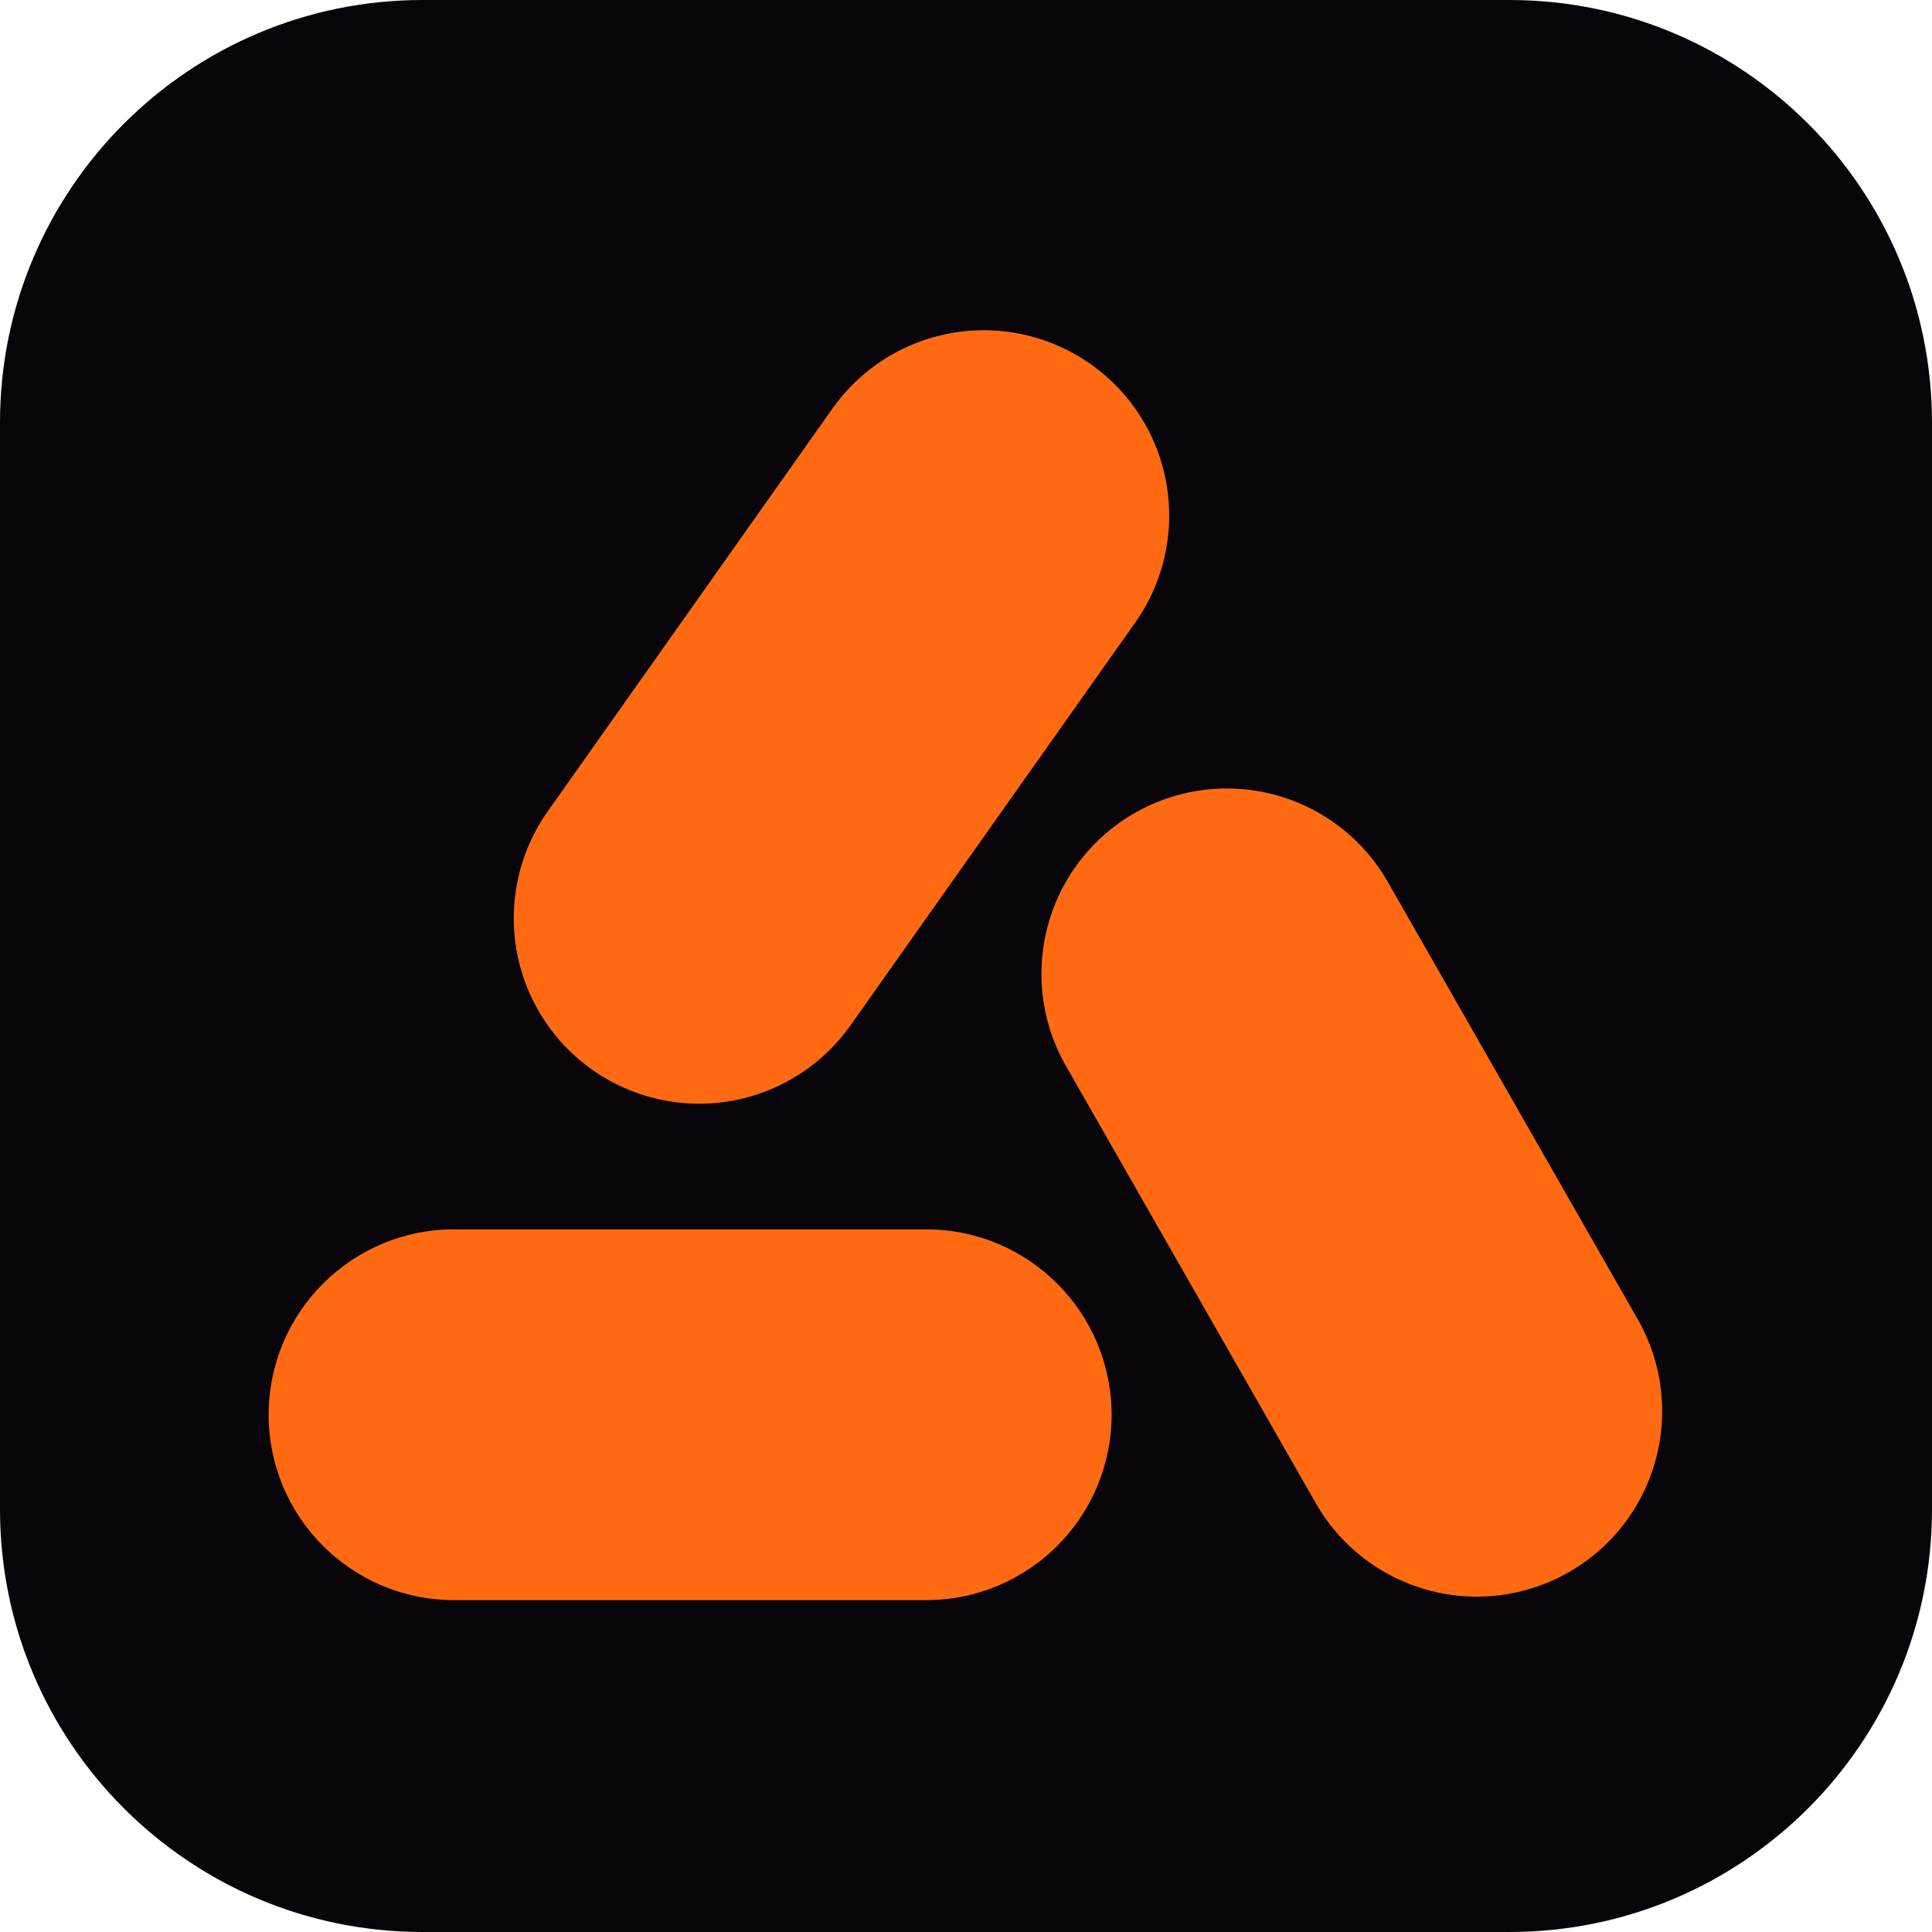
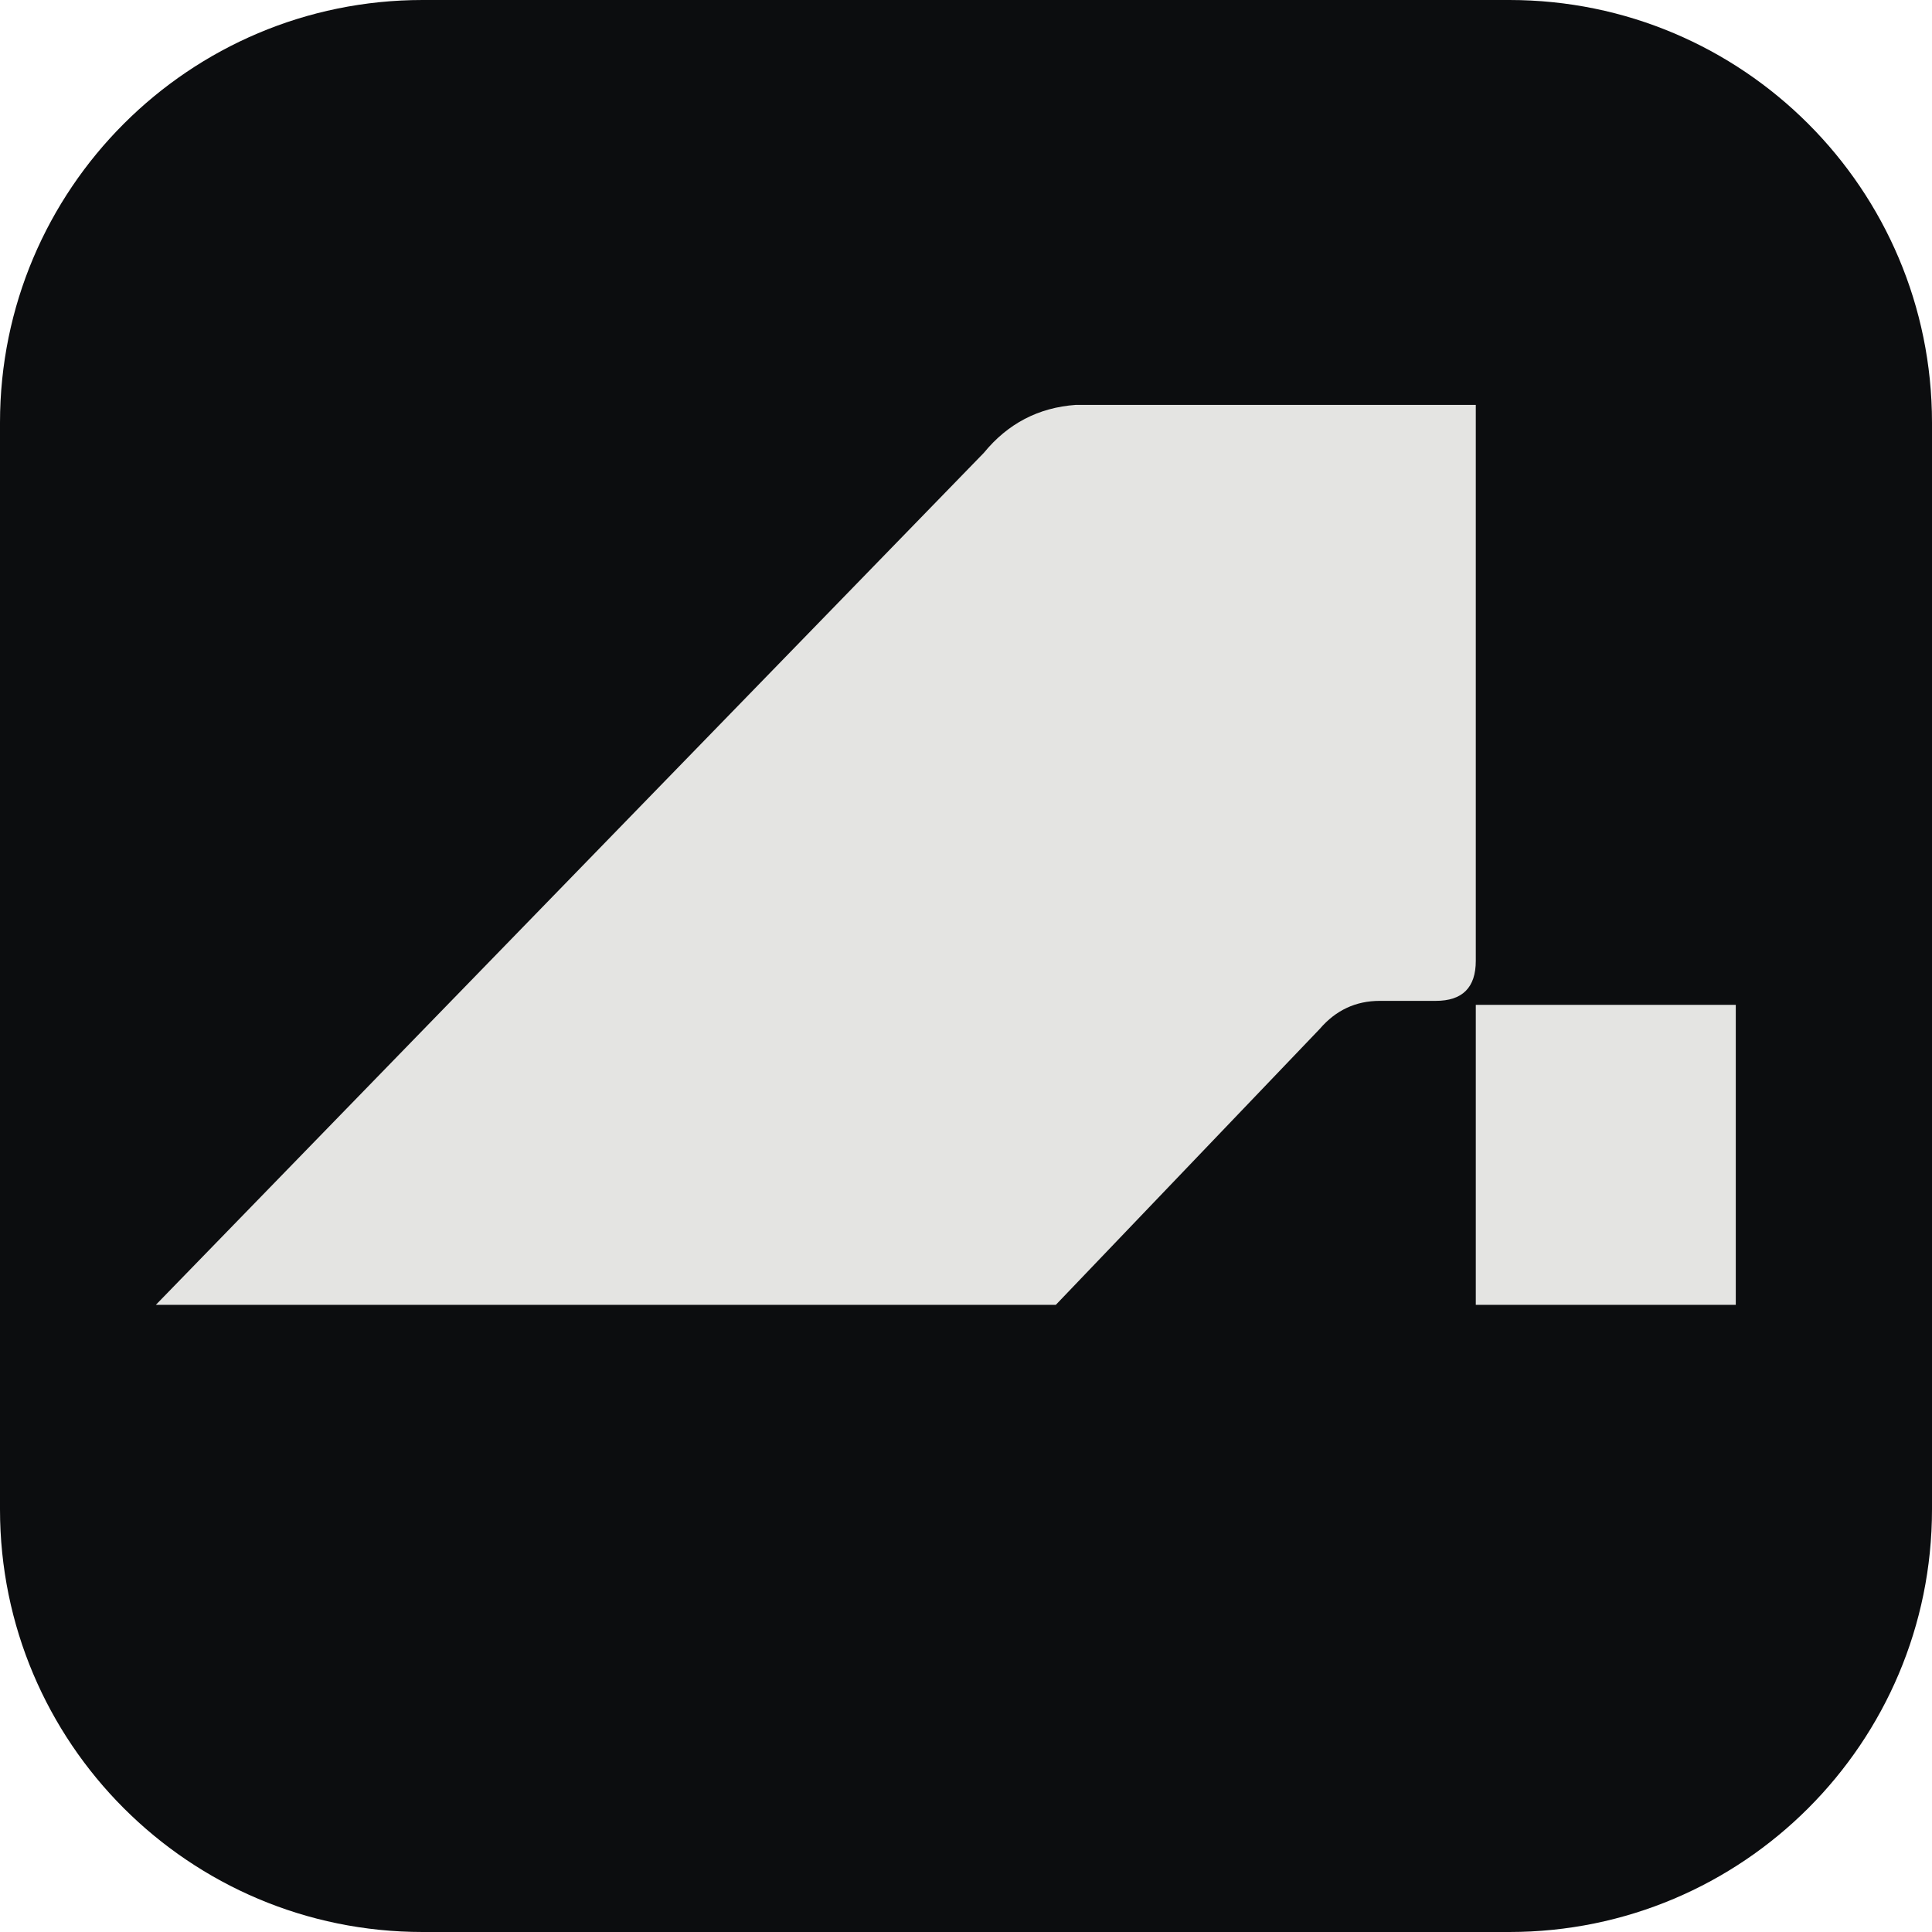
- <svg xmlns="http://www.w3.org/2000/svg" viewBox="0 0 64 64">
-   <rect width="64" height="64" rx="14" fill="#07040a" />
-   <g transform="translate(8.9 11.1) scale(0.46)" fill="none">
-     <path d="M31 42 L51.5 13" stroke="#ff6a13" stroke-width="26.7" stroke-linecap="round" />
-     <path d="M69 46 L87 77.5" stroke="#ff6a13" stroke-width="26.7" stroke-linecap="round" />
-     <rect x="0" y="64.4" width="60.7" height="26.7" rx="13.35" fill="#ff6a13" />
+ <svg xmlns="http://www.w3.org/2000/svg" viewBox="0 0 512 512">
+   <rect width="512" height="512" rx="112" fill="#0C0D0F" />
+   <g transform="translate(36 102) scale(1.06)">
+     <path fill="#E4E4E2" fill-rule="evenodd" d="M25 315 L232 102 Q241 91 255 90 L355 90 L355 229 Q355 239 345 239 L331 239 Q322 239 316 246 L250 315 Z M355 240 H420 V315 H355 Z" transform="translate(-20 -85)" />
  </g>
</svg>
